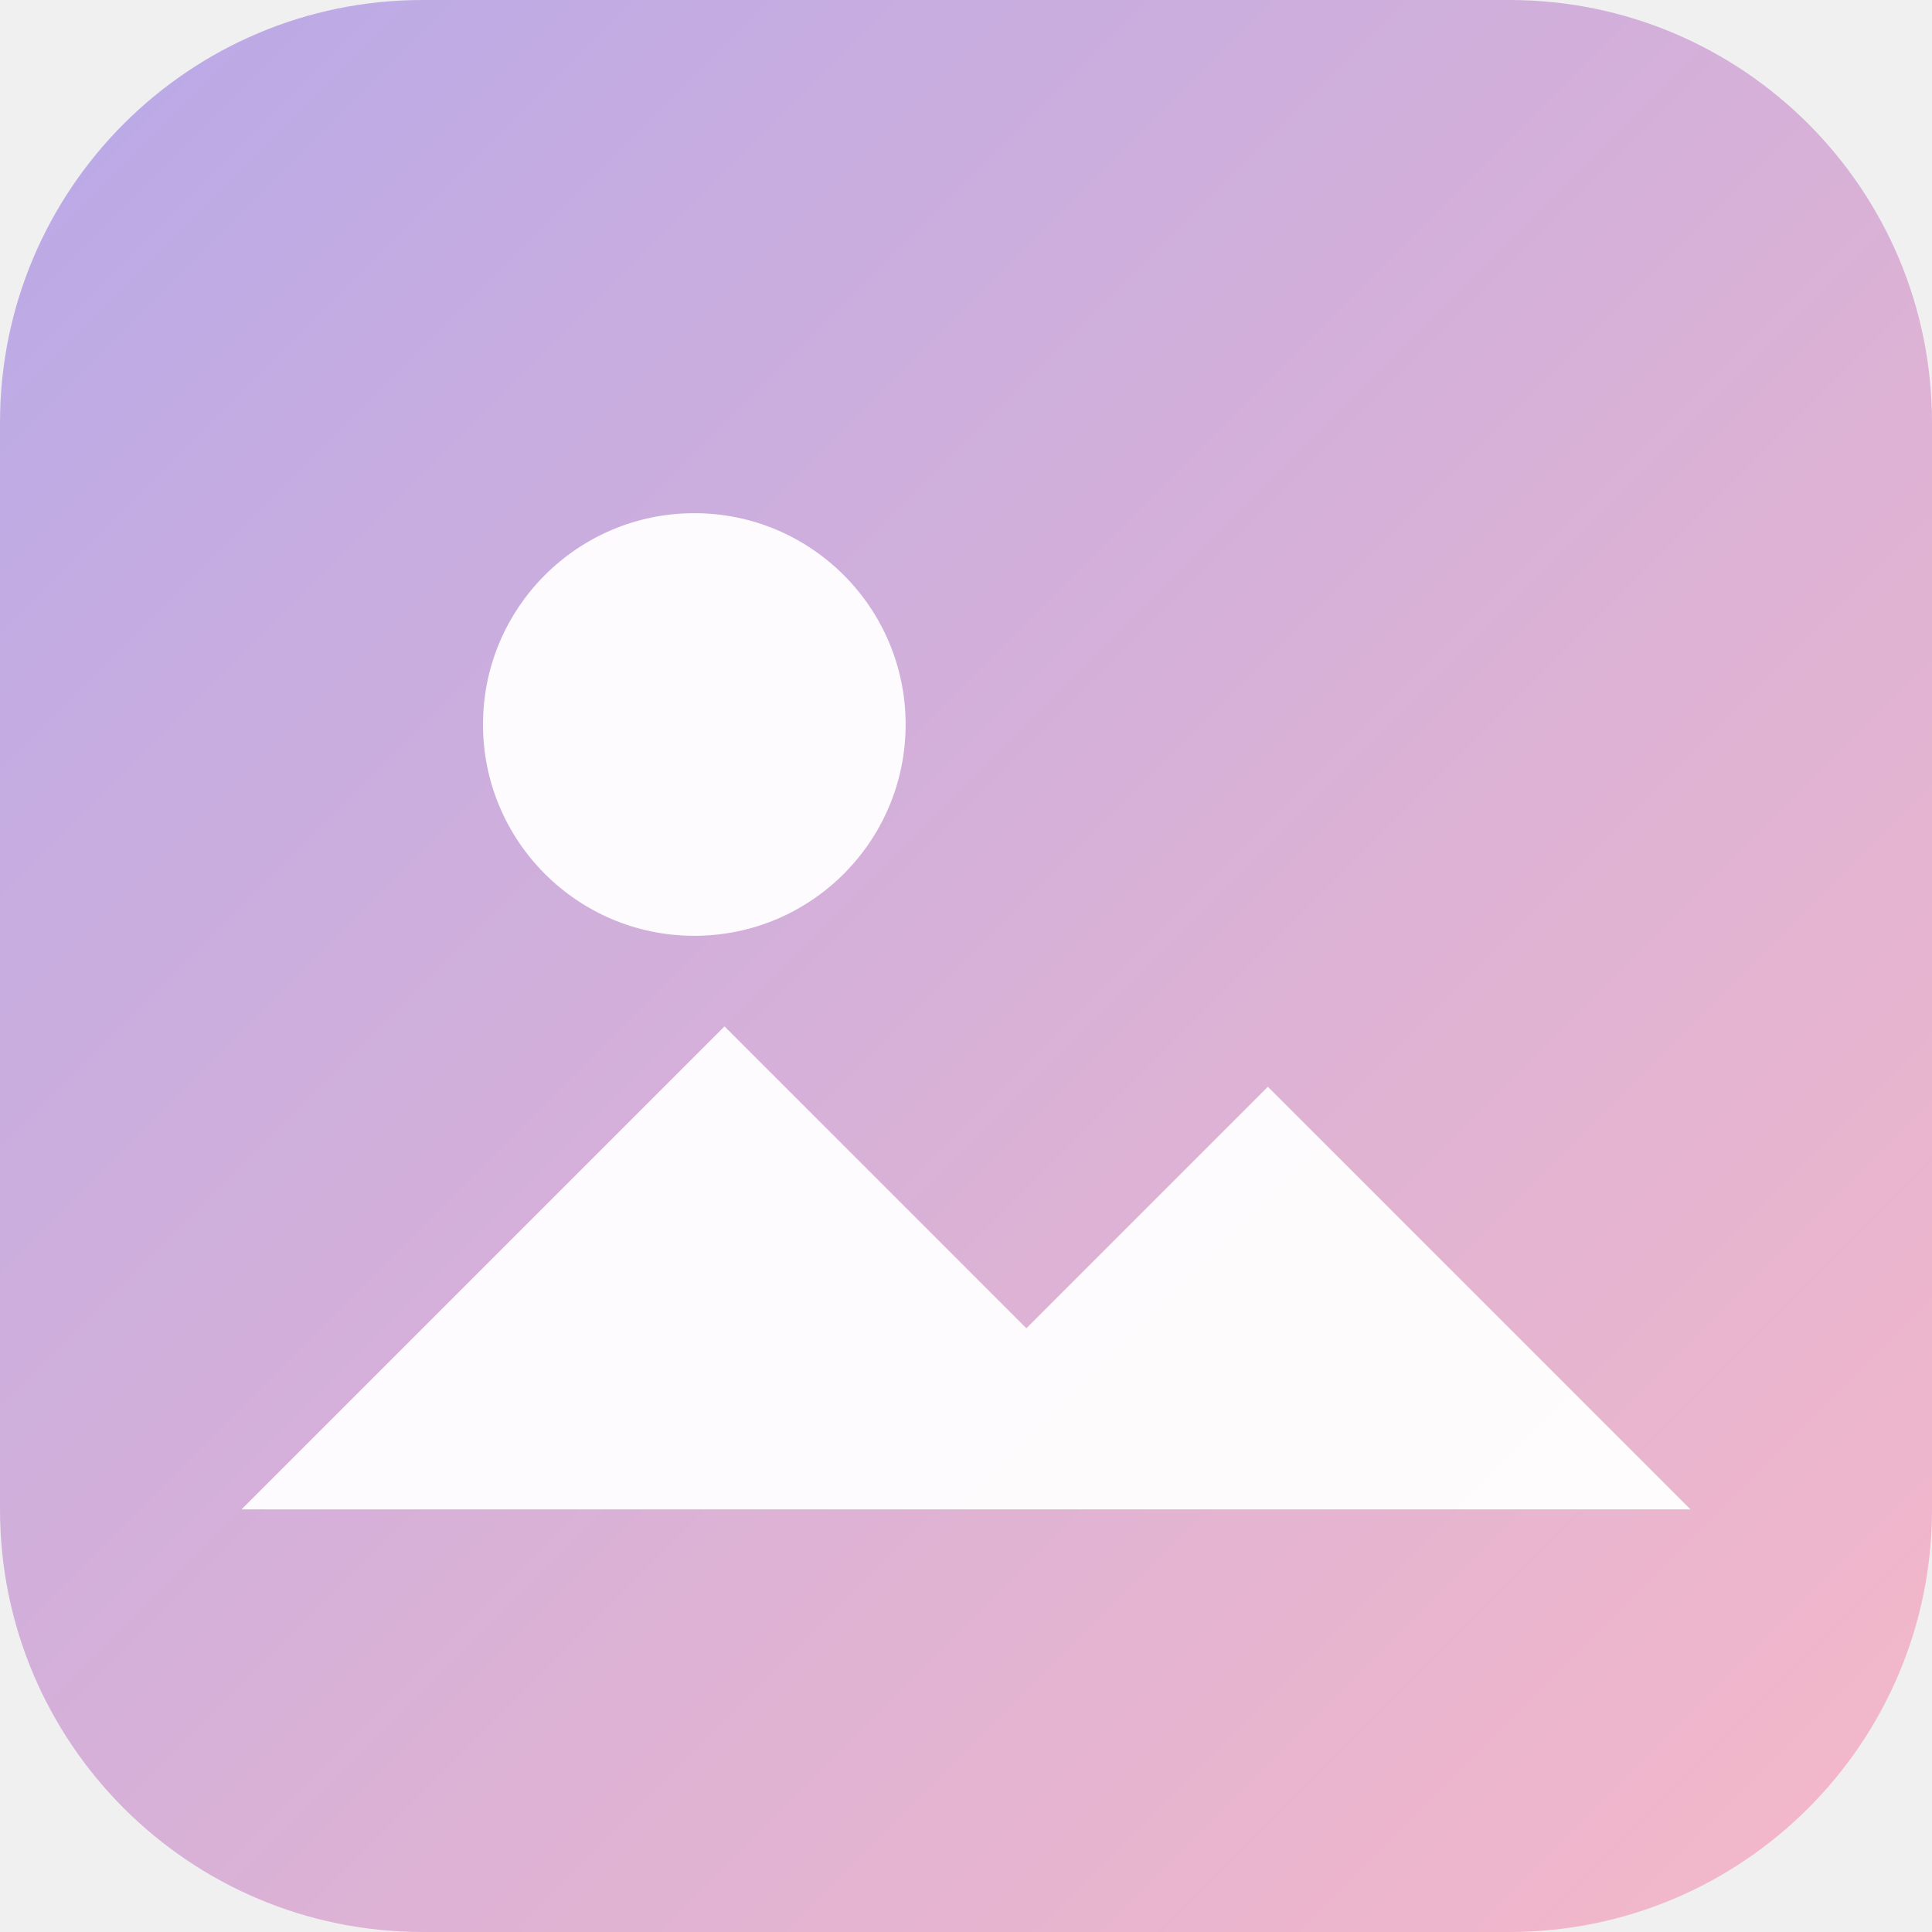
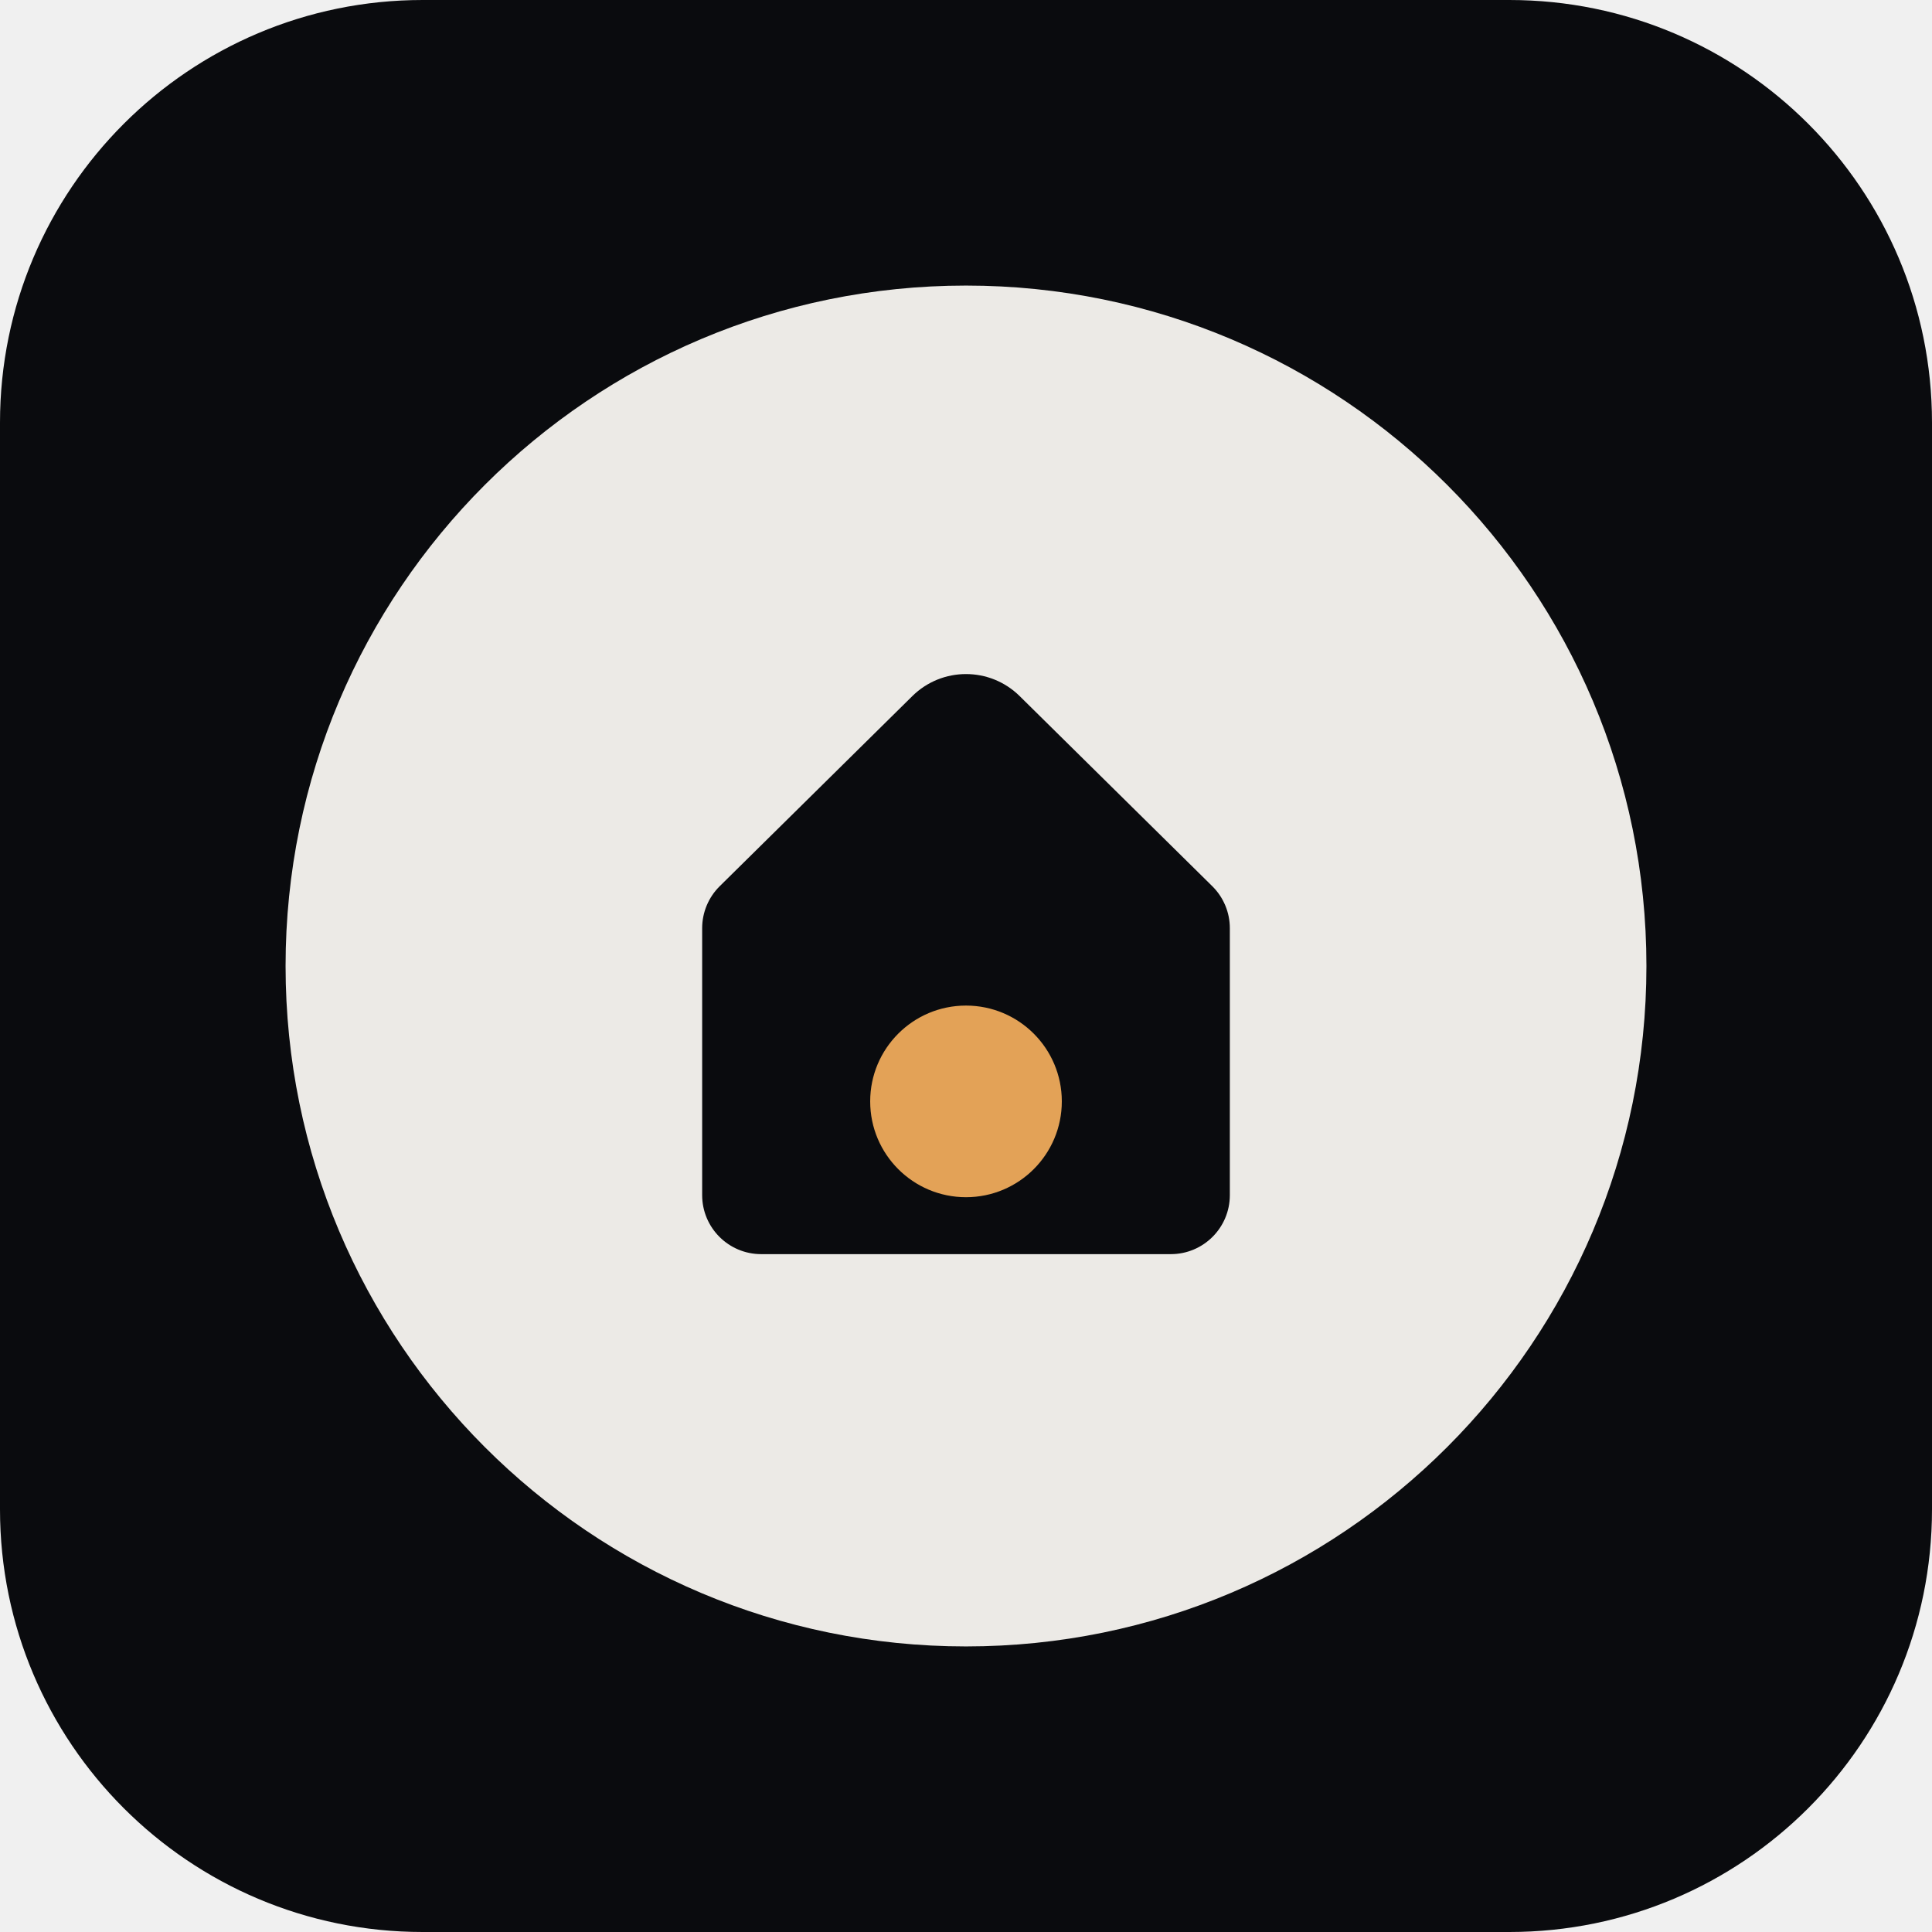
- <svg xmlns="http://www.w3.org/2000/svg" viewBox="0 0 64 64">
-   <defs>
-     <linearGradient id="g" x1="0" y1="0" x2="1" y2="1">
-       <stop offset="0" stop-color="#B8A9E8" />
-       <stop offset="1" stop-color="#F6B8C8" />
-     </linearGradient>
-   </defs>
-   <rect width="64" height="64" rx="14" fill="url(#g)" />
-   <circle cx="23" cy="24" r="7" fill="#fff" opacity=".95" />
-   <path d="M8 50 L24 34 L34 44 L42 36 L56 50 Z" fill="#fff" opacity=".95" />
+ <svg xmlns="http://www.w3.org/2000/svg" viewBox="0 0 1024 1024">
+   <rect width="1024" height="1024" rx="224" fill="#0A0B0E" />
+   <g transform="translate(512 512) scale(0.92) translate(-512 -512)">
+     <path fill="#ECEAE6" fill-rule="evenodd" d="M512 120A392 392 0 1 1 512 904A392 392 0 1 1 512 120ZM481.09 356.5A44 44 0 0 1 542.91 356.5L653.88 466.02A34 34 0 0 1 664 490.22L664 644A34 34 0 0 1 630 678L394 678A34 34 0 0 1 360 644L360 490.22A34 34 0 0 1 370.12 466.02Z" />
+     <circle cx="512" cy="590" r="55.2" fill="#E3A257" />
+   </g>
</svg>
